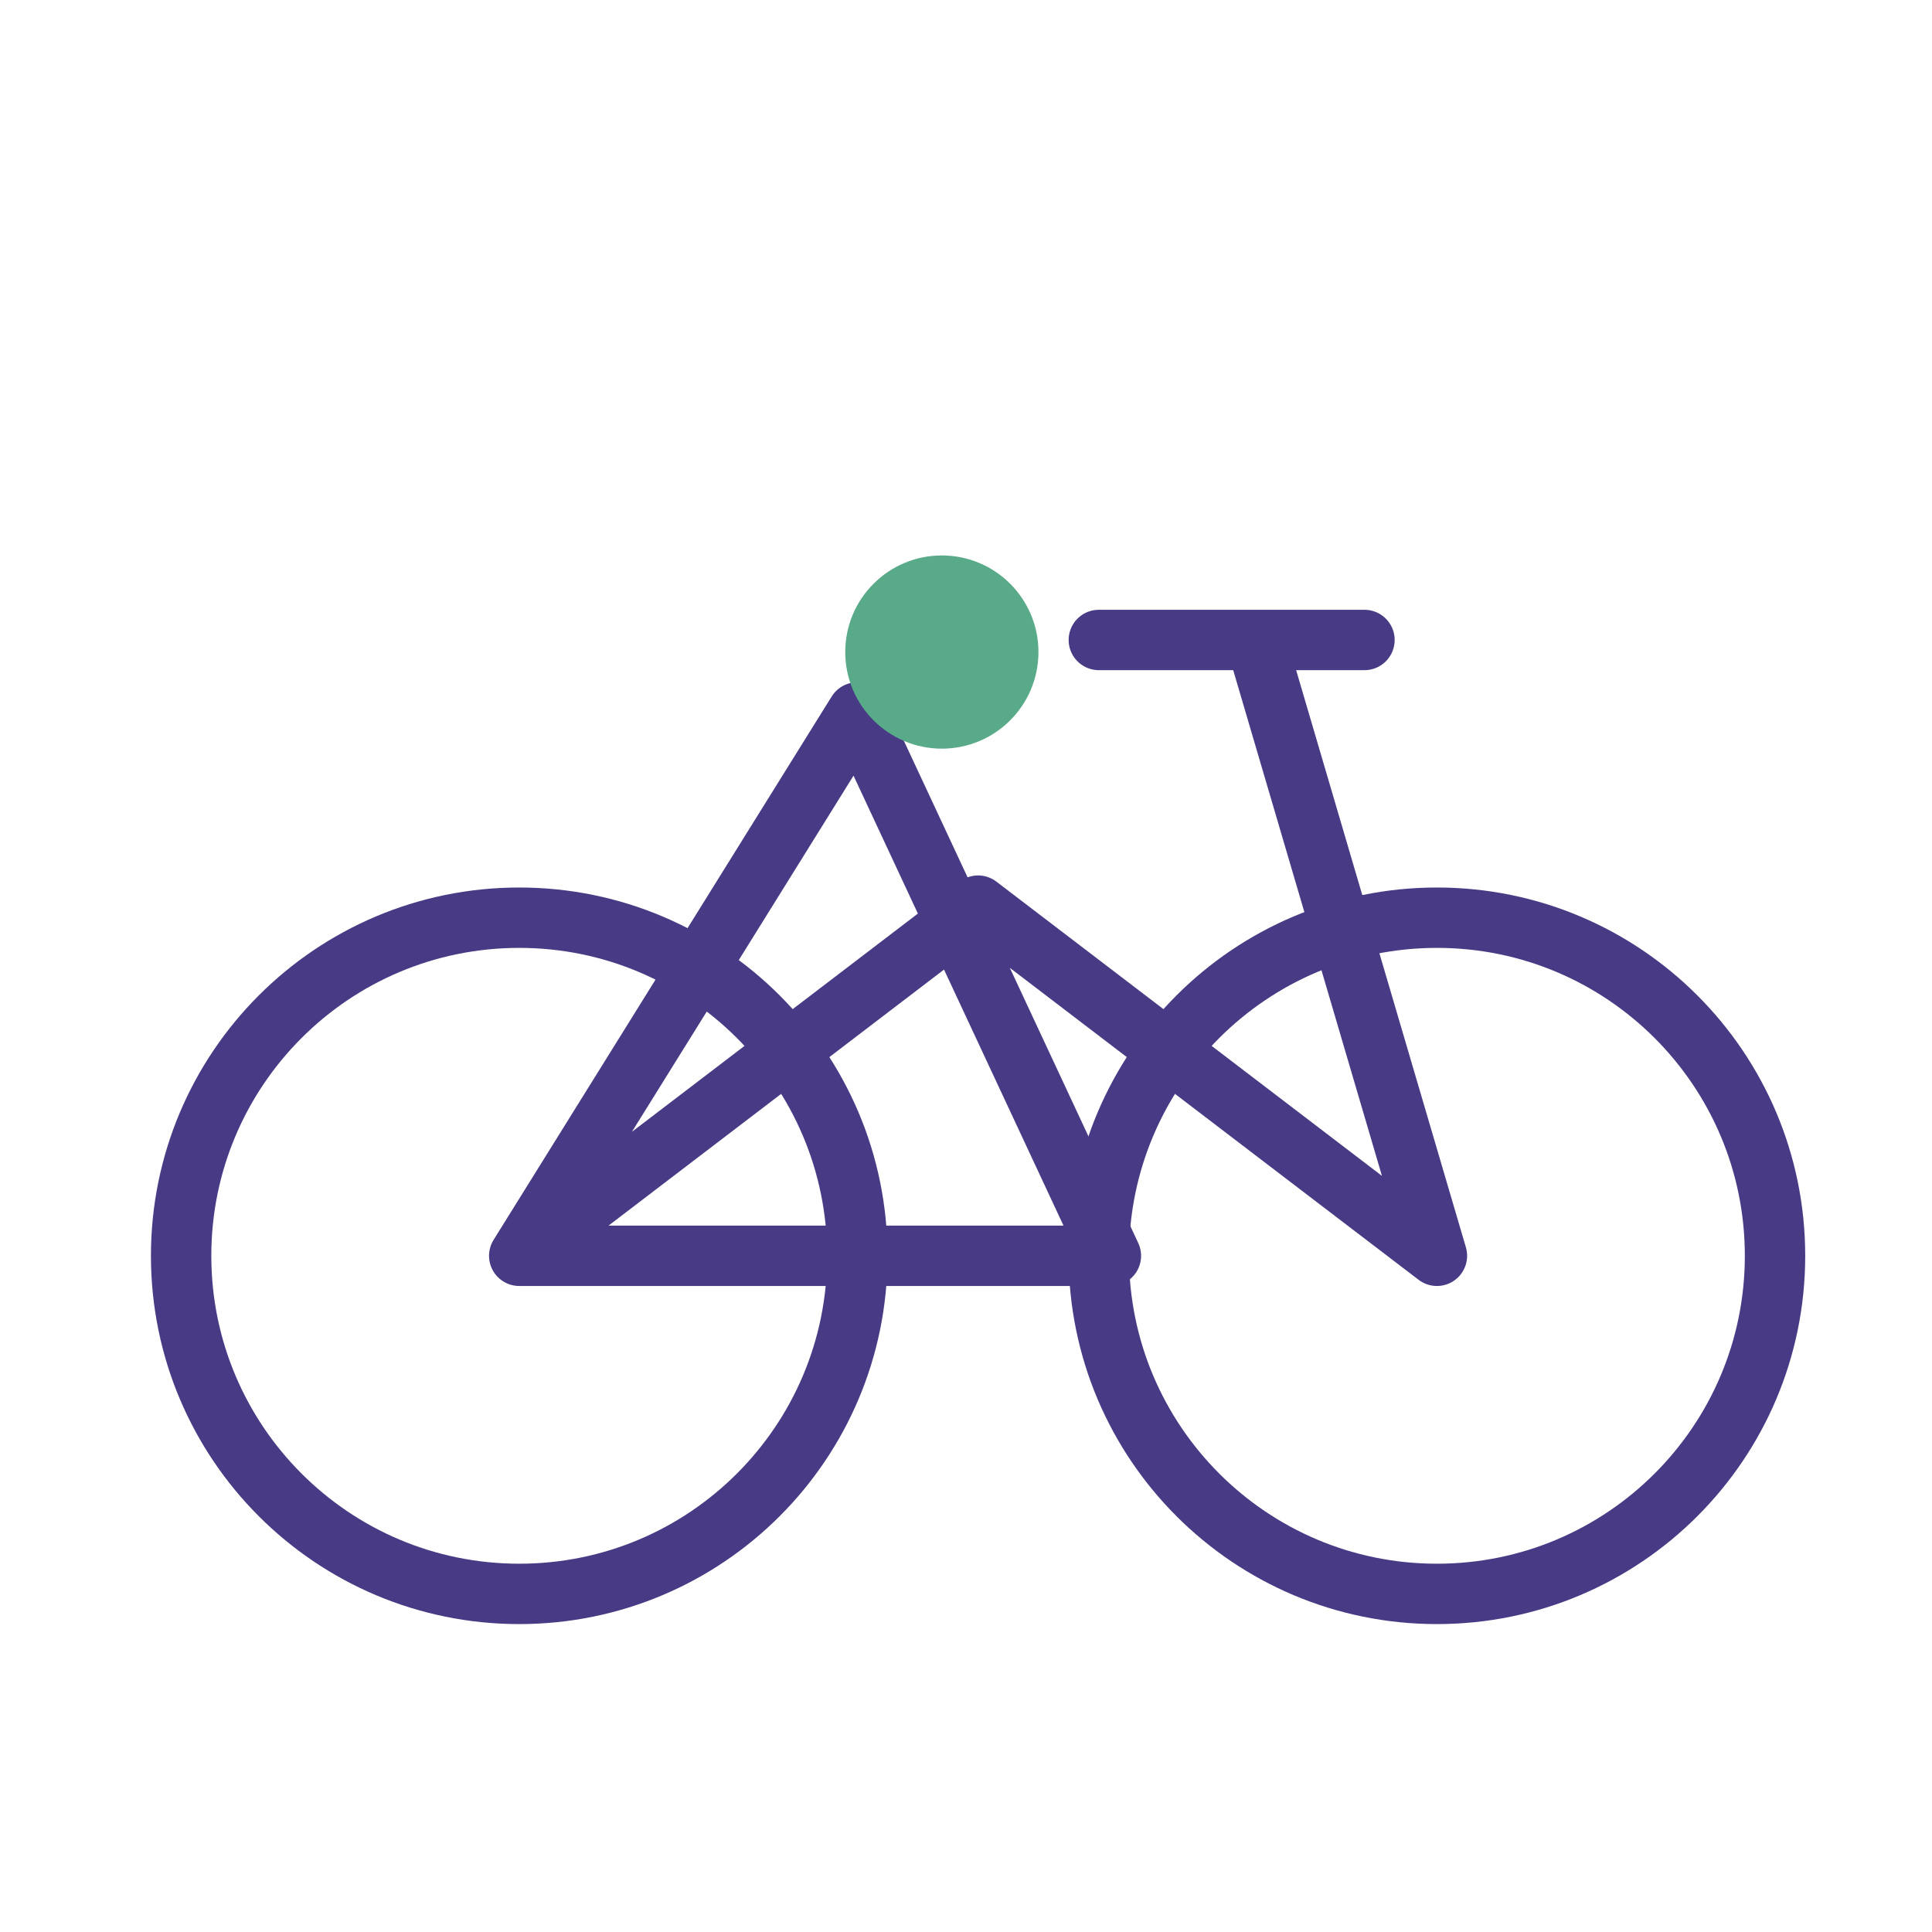
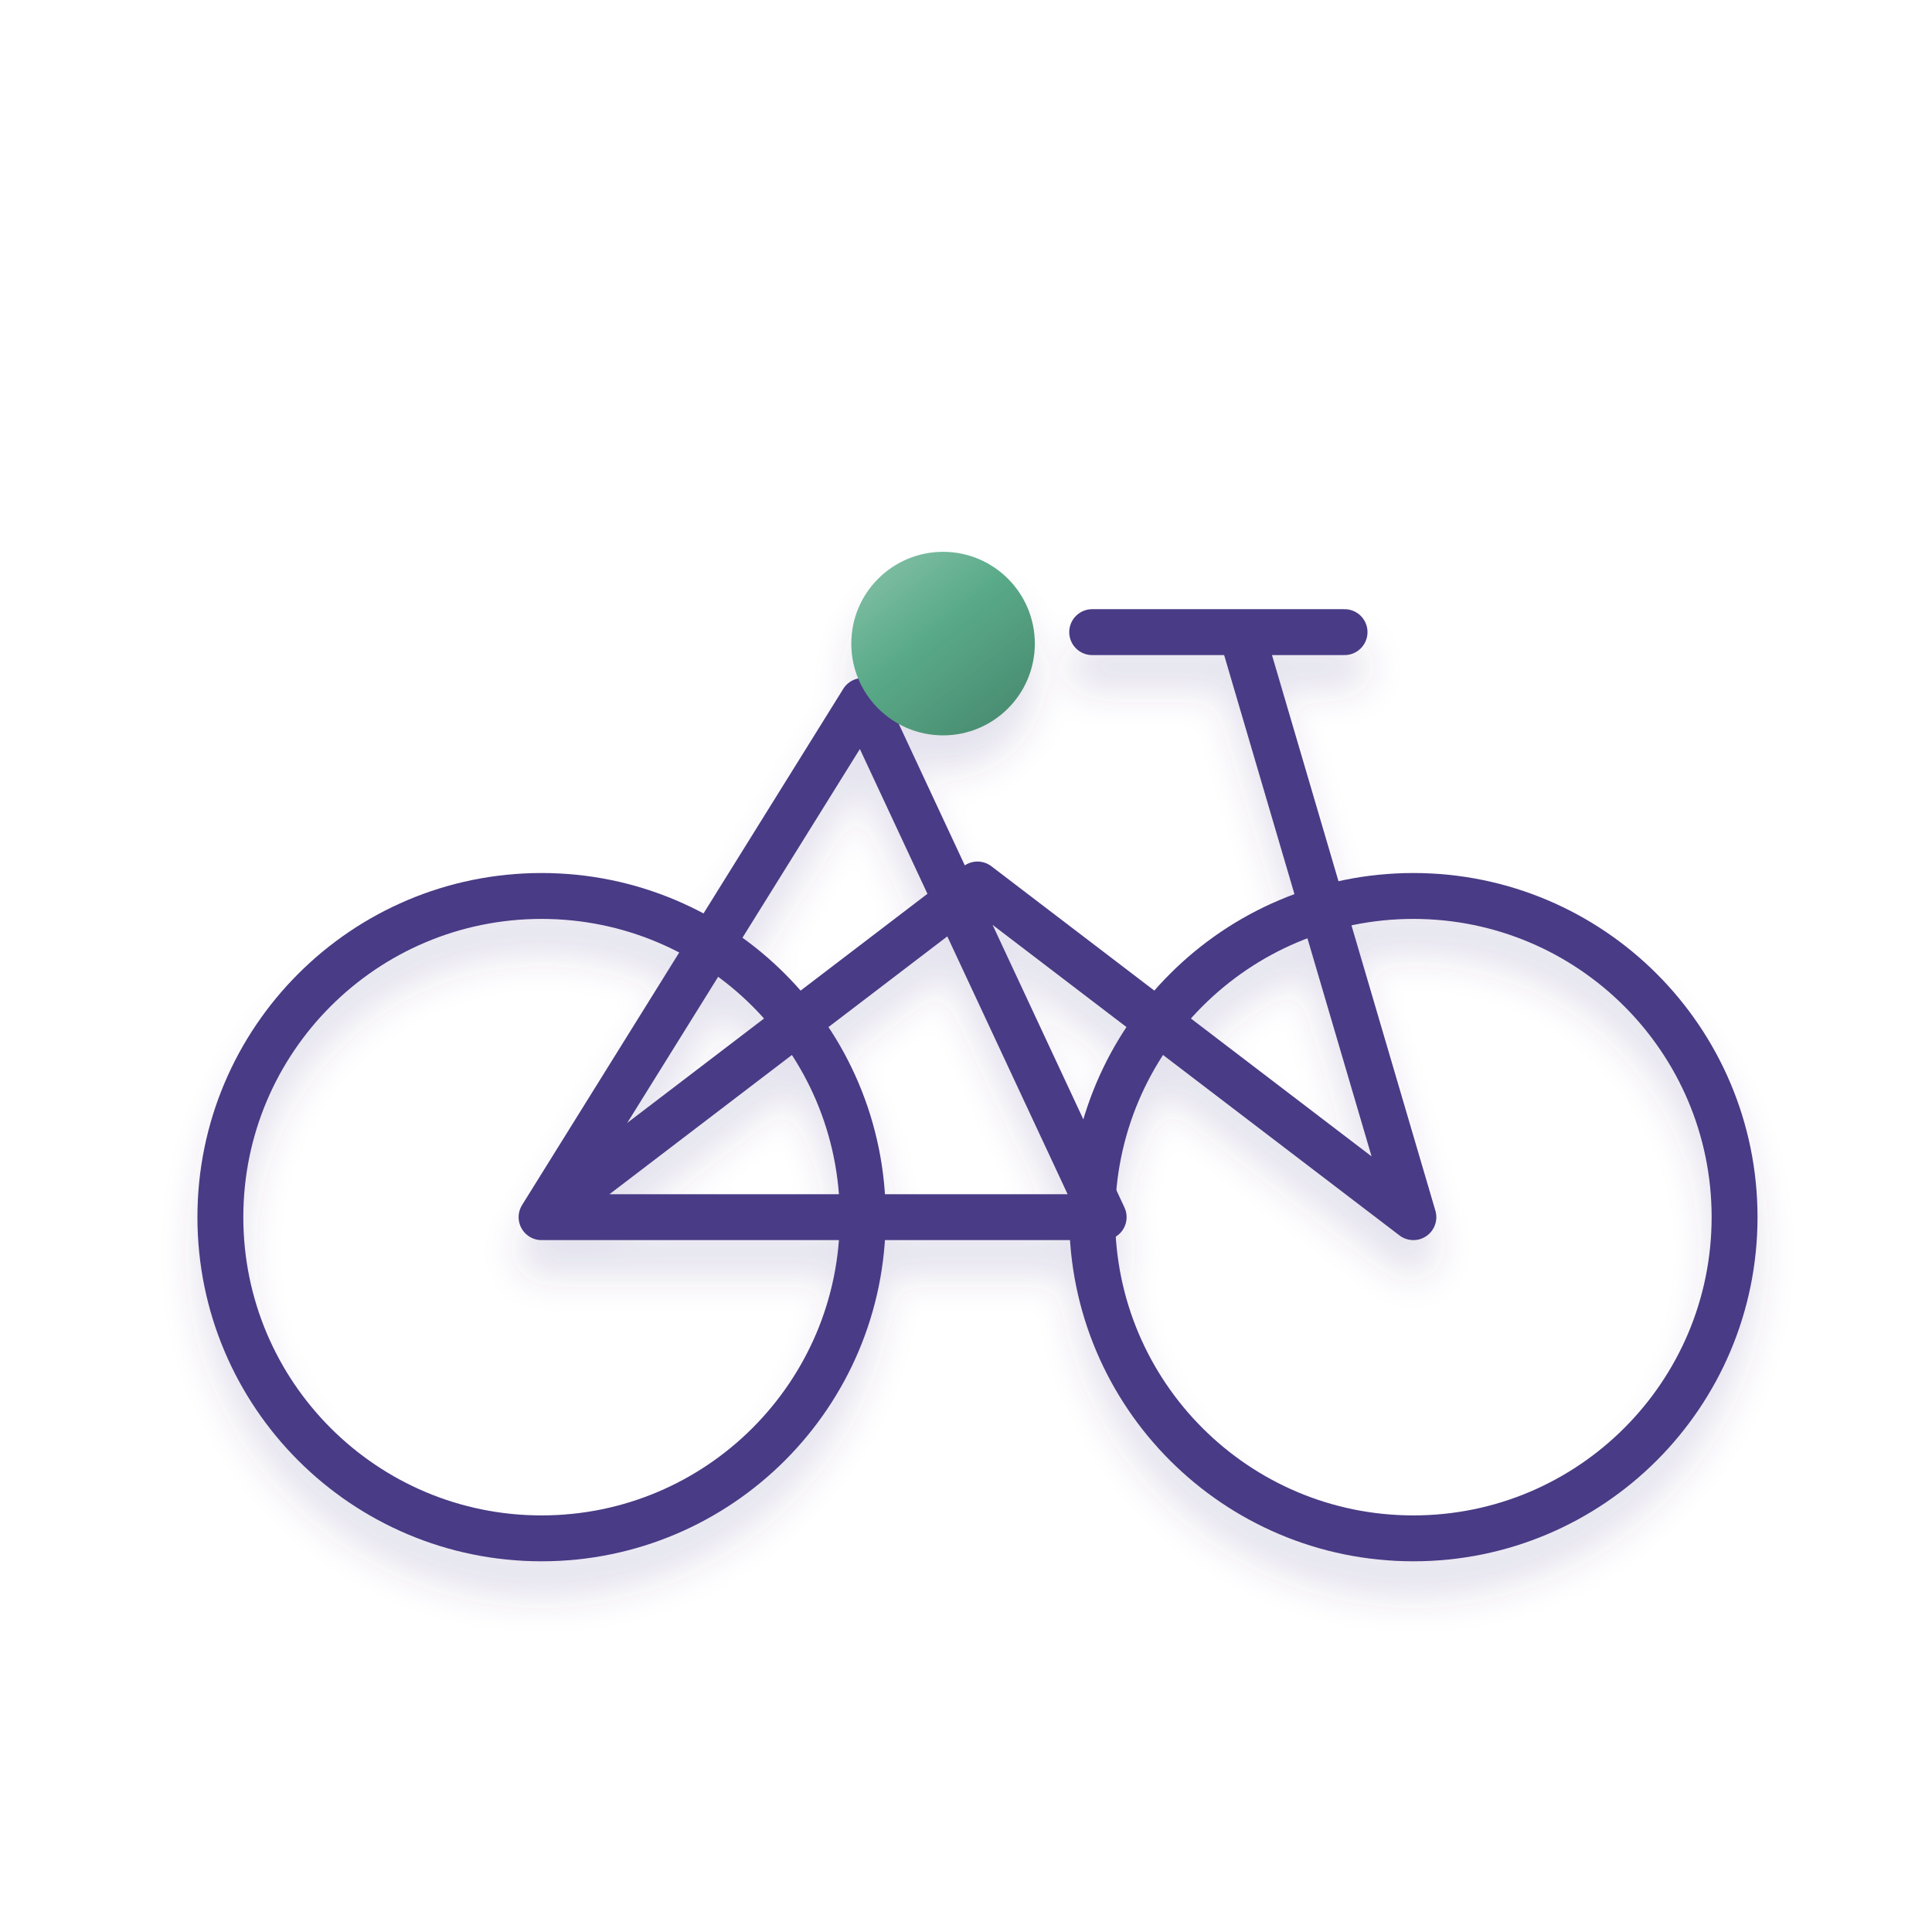
- <svg xmlns="http://www.w3.org/2000/svg" viewBox="0 0 160 160" role="img">
-   <circle cx="43" cy="104" r="28" fill="none" stroke="#493a85" stroke-width="5" stroke-linecap="round" stroke-linejoin="round" />
-   <circle cx="119" cy="104" r="28" fill="none" stroke="#493a85" stroke-width="5" stroke-linecap="round" stroke-linejoin="round" />
-   <path d="m43 104 28-45 21 45H43l38-29 38 29-15-51M91 53h22" fill="none" stroke="#493a85" stroke-width="5" stroke-linecap="round" stroke-linejoin="round" />
-   <circle cx="78" cy="54" r="8" fill="#59aa88" />
+ <svg xmlns="http://www.w3.org/2000/svg" viewBox="0 0 160 160" role="img" data-art-direction="soft-toy">
+   <defs>
+     <linearGradient id="material-0" x1="0" y1="0" x2=".8" y2="1">
+       <stop stop-color="#8bc4ac" />
+       <stop offset=".48" stop-color="#59aa88" />
+       <stop offset="1" stop-color="#498b70" />
+     </linearGradient>
+     <filter id="soft-shadow" x="-15%" y="-15%" width="130%" height="140%" color-interpolation-filters="sRGB">
+       <feDropShadow dx="0" dy="3" stdDeviation="1.6" flood-color="#493a85" flood-opacity=".16" />
+     </filter>
+   </defs>
+   <g transform="translate(4 2) scale(.95)" filter="url(#soft-shadow)">
+     <circle cx="43" cy="104" r="28" fill="none" stroke="#493a85" stroke-width="4" stroke-linecap="round" stroke-linejoin="round" />
+     <circle cx="119" cy="104" r="28" fill="none" stroke="#493a85" stroke-width="4" stroke-linecap="round" stroke-linejoin="round" />
+     <path d="m43 104 28-45 21 45H43l38-29 38 29-15-51M91 53h22" fill="none" stroke="#493a85" stroke-width="4" stroke-linecap="round" stroke-linejoin="round" />
+     <circle cx="78" cy="54" r="8" fill="url(#material-0)" />
+   </g>
</svg>
